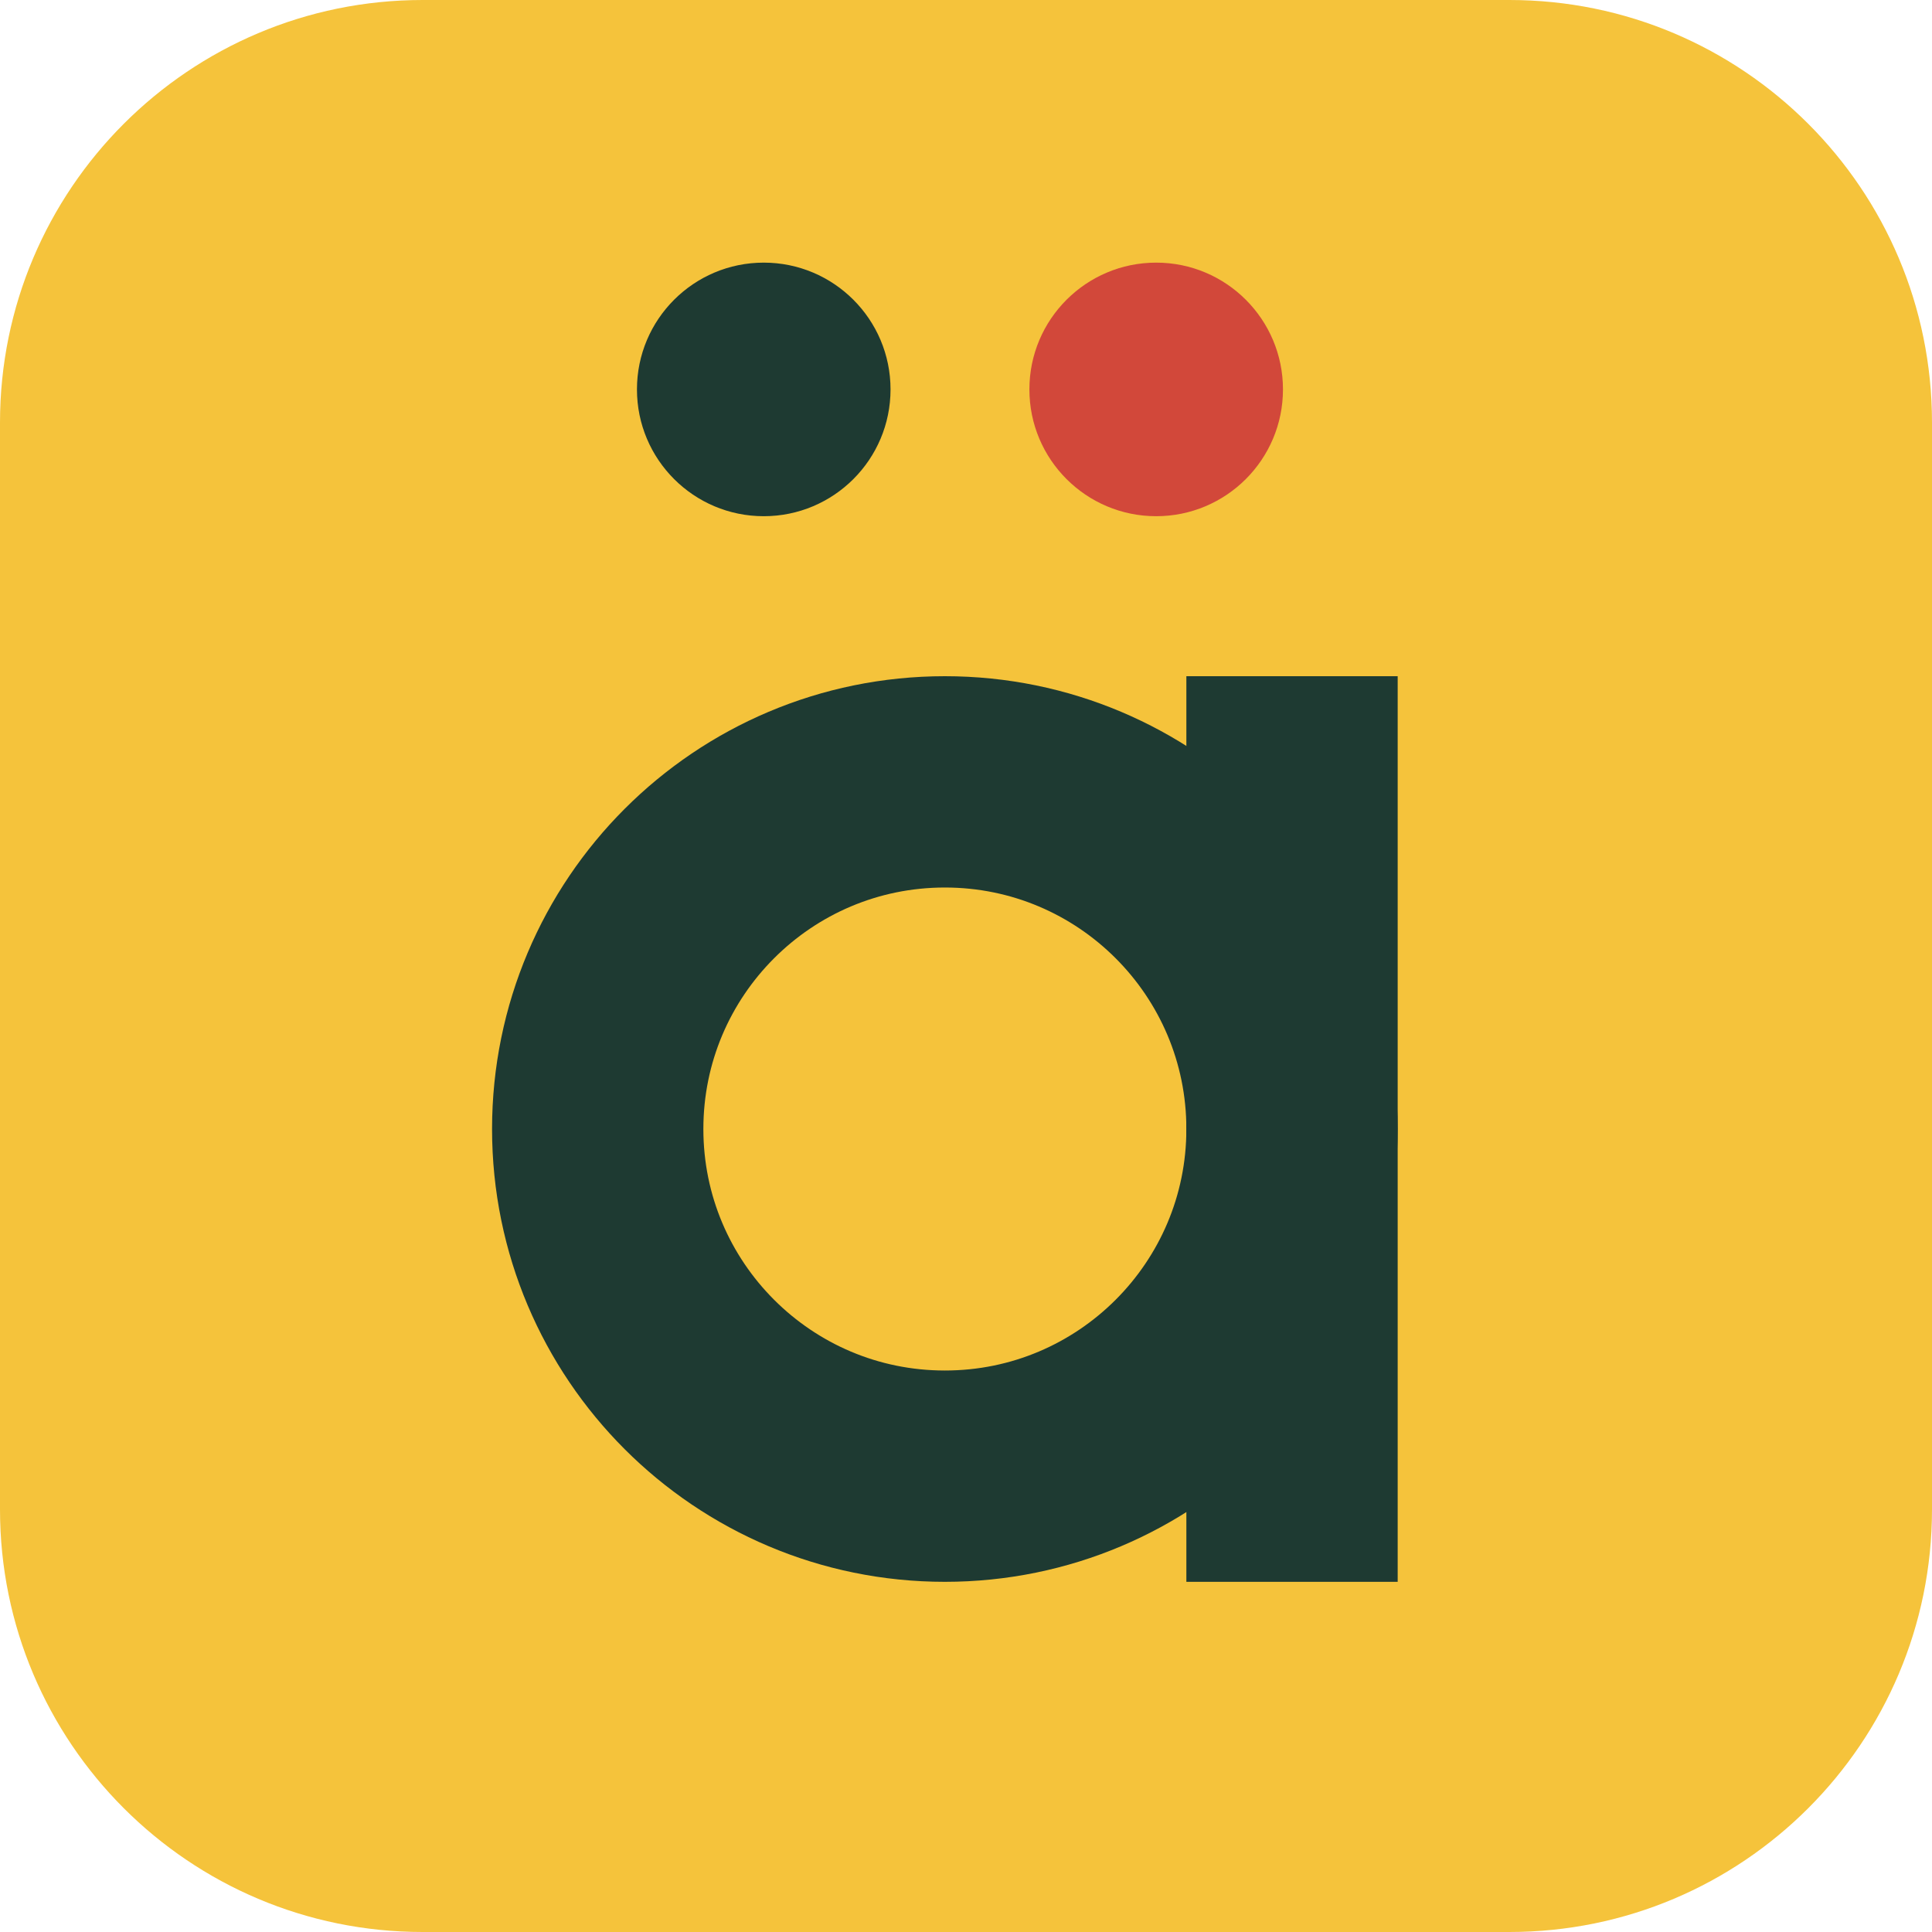
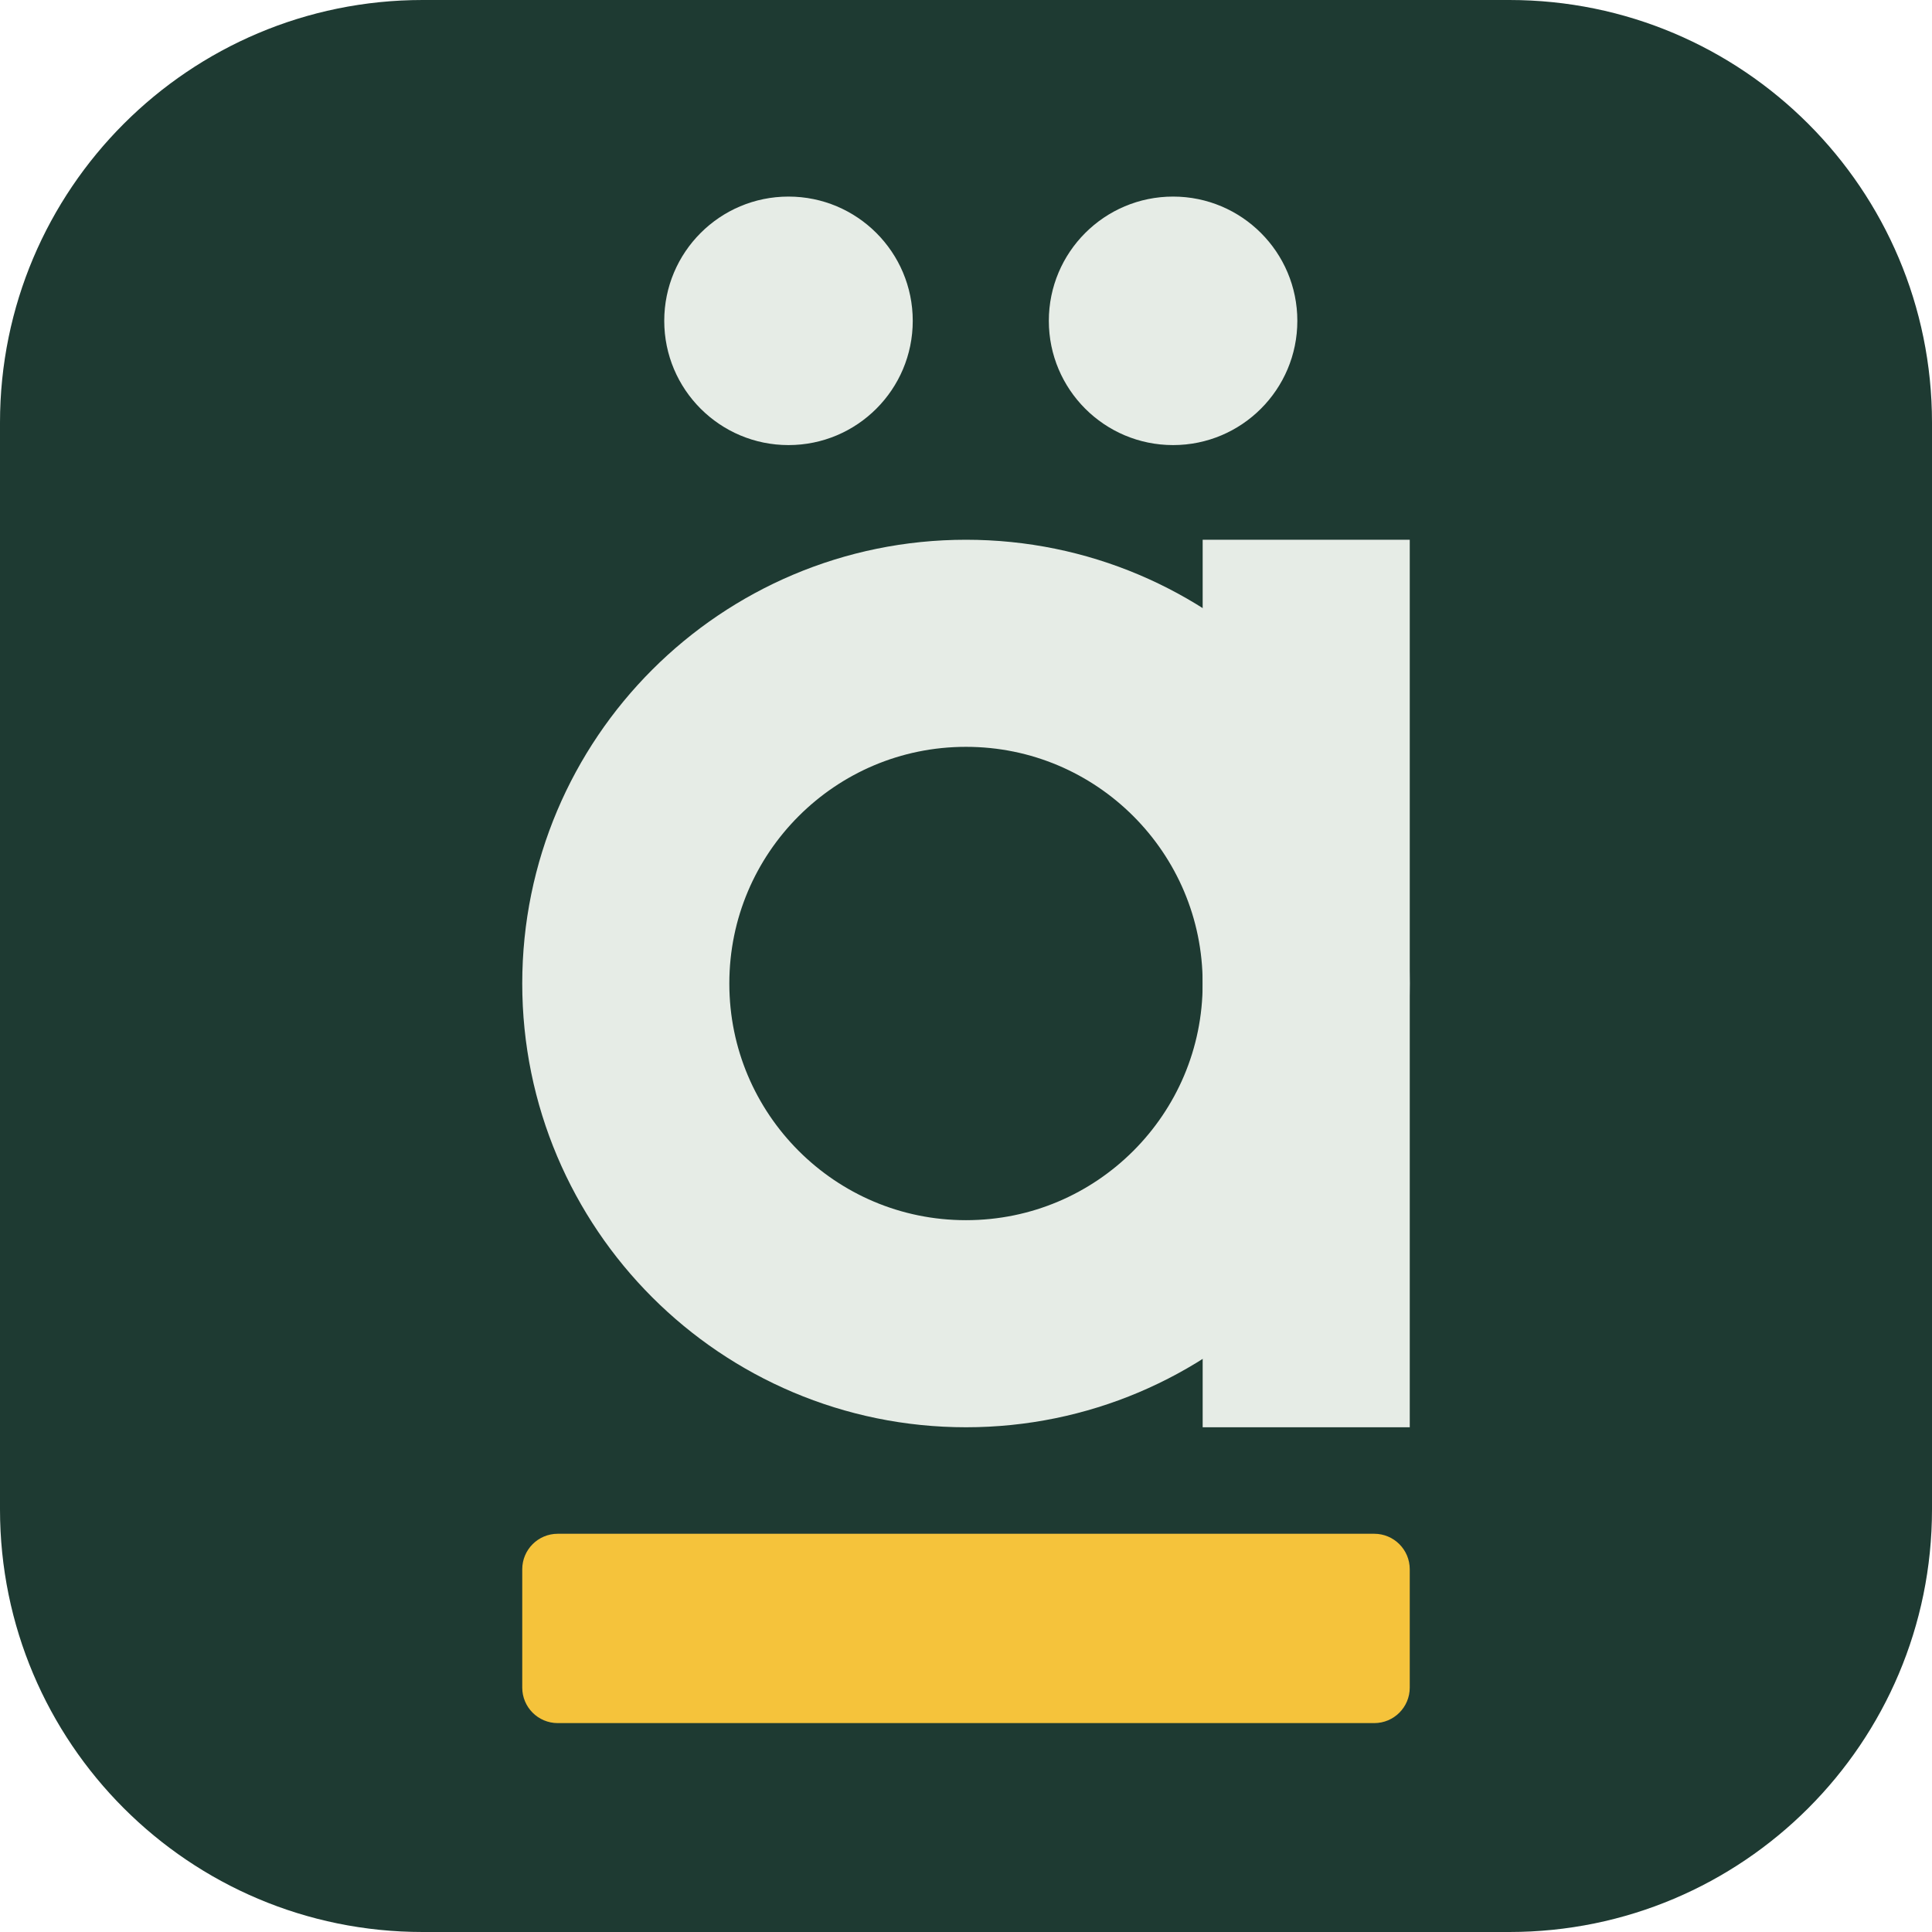
<svg xmlns="http://www.w3.org/2000/svg" viewBox="0 0 64 64">
-   <rect width="64" height="64" rx="14" fill="#f5c33b" />
-   <g transform="translate(2.3 -2.6)">
-     <circle cx="29" cy="40" r="11.5" fill="none" stroke="#1e3a32" stroke-width="7" />
-     <rect x="37" y="25" width="7" height="30" fill="#1e3a32" />
-     <circle cx="23" cy="15.5" r="4.2" fill="#1e3a32" />
-     <circle cx="36" cy="15.5" r="4.2" fill="#d2483a" />
+   <rect width="64" height="64" rx="14" fill="#1e3a32" />
+   <g transform="translate(32 31.6) scale(.98) translate(-29 -39)">
+     <circle cx="29" cy="40" r="11.5" fill="none" stroke="#e6ece6" stroke-width="7" />
+     <rect x="37" y="25" width="7" height="30" fill="#e6ece6" />
+     <circle cx="23" cy="17.6" r="4.2" fill="#e6ece6" />
+     <circle cx="36" cy="17.6" r="4.2" fill="#e6ece6" />
+     <rect x="14" y="58.6" width="30" height="6.4" rx="1.2" fill="#f5c33b" />
  </g>
</svg>
